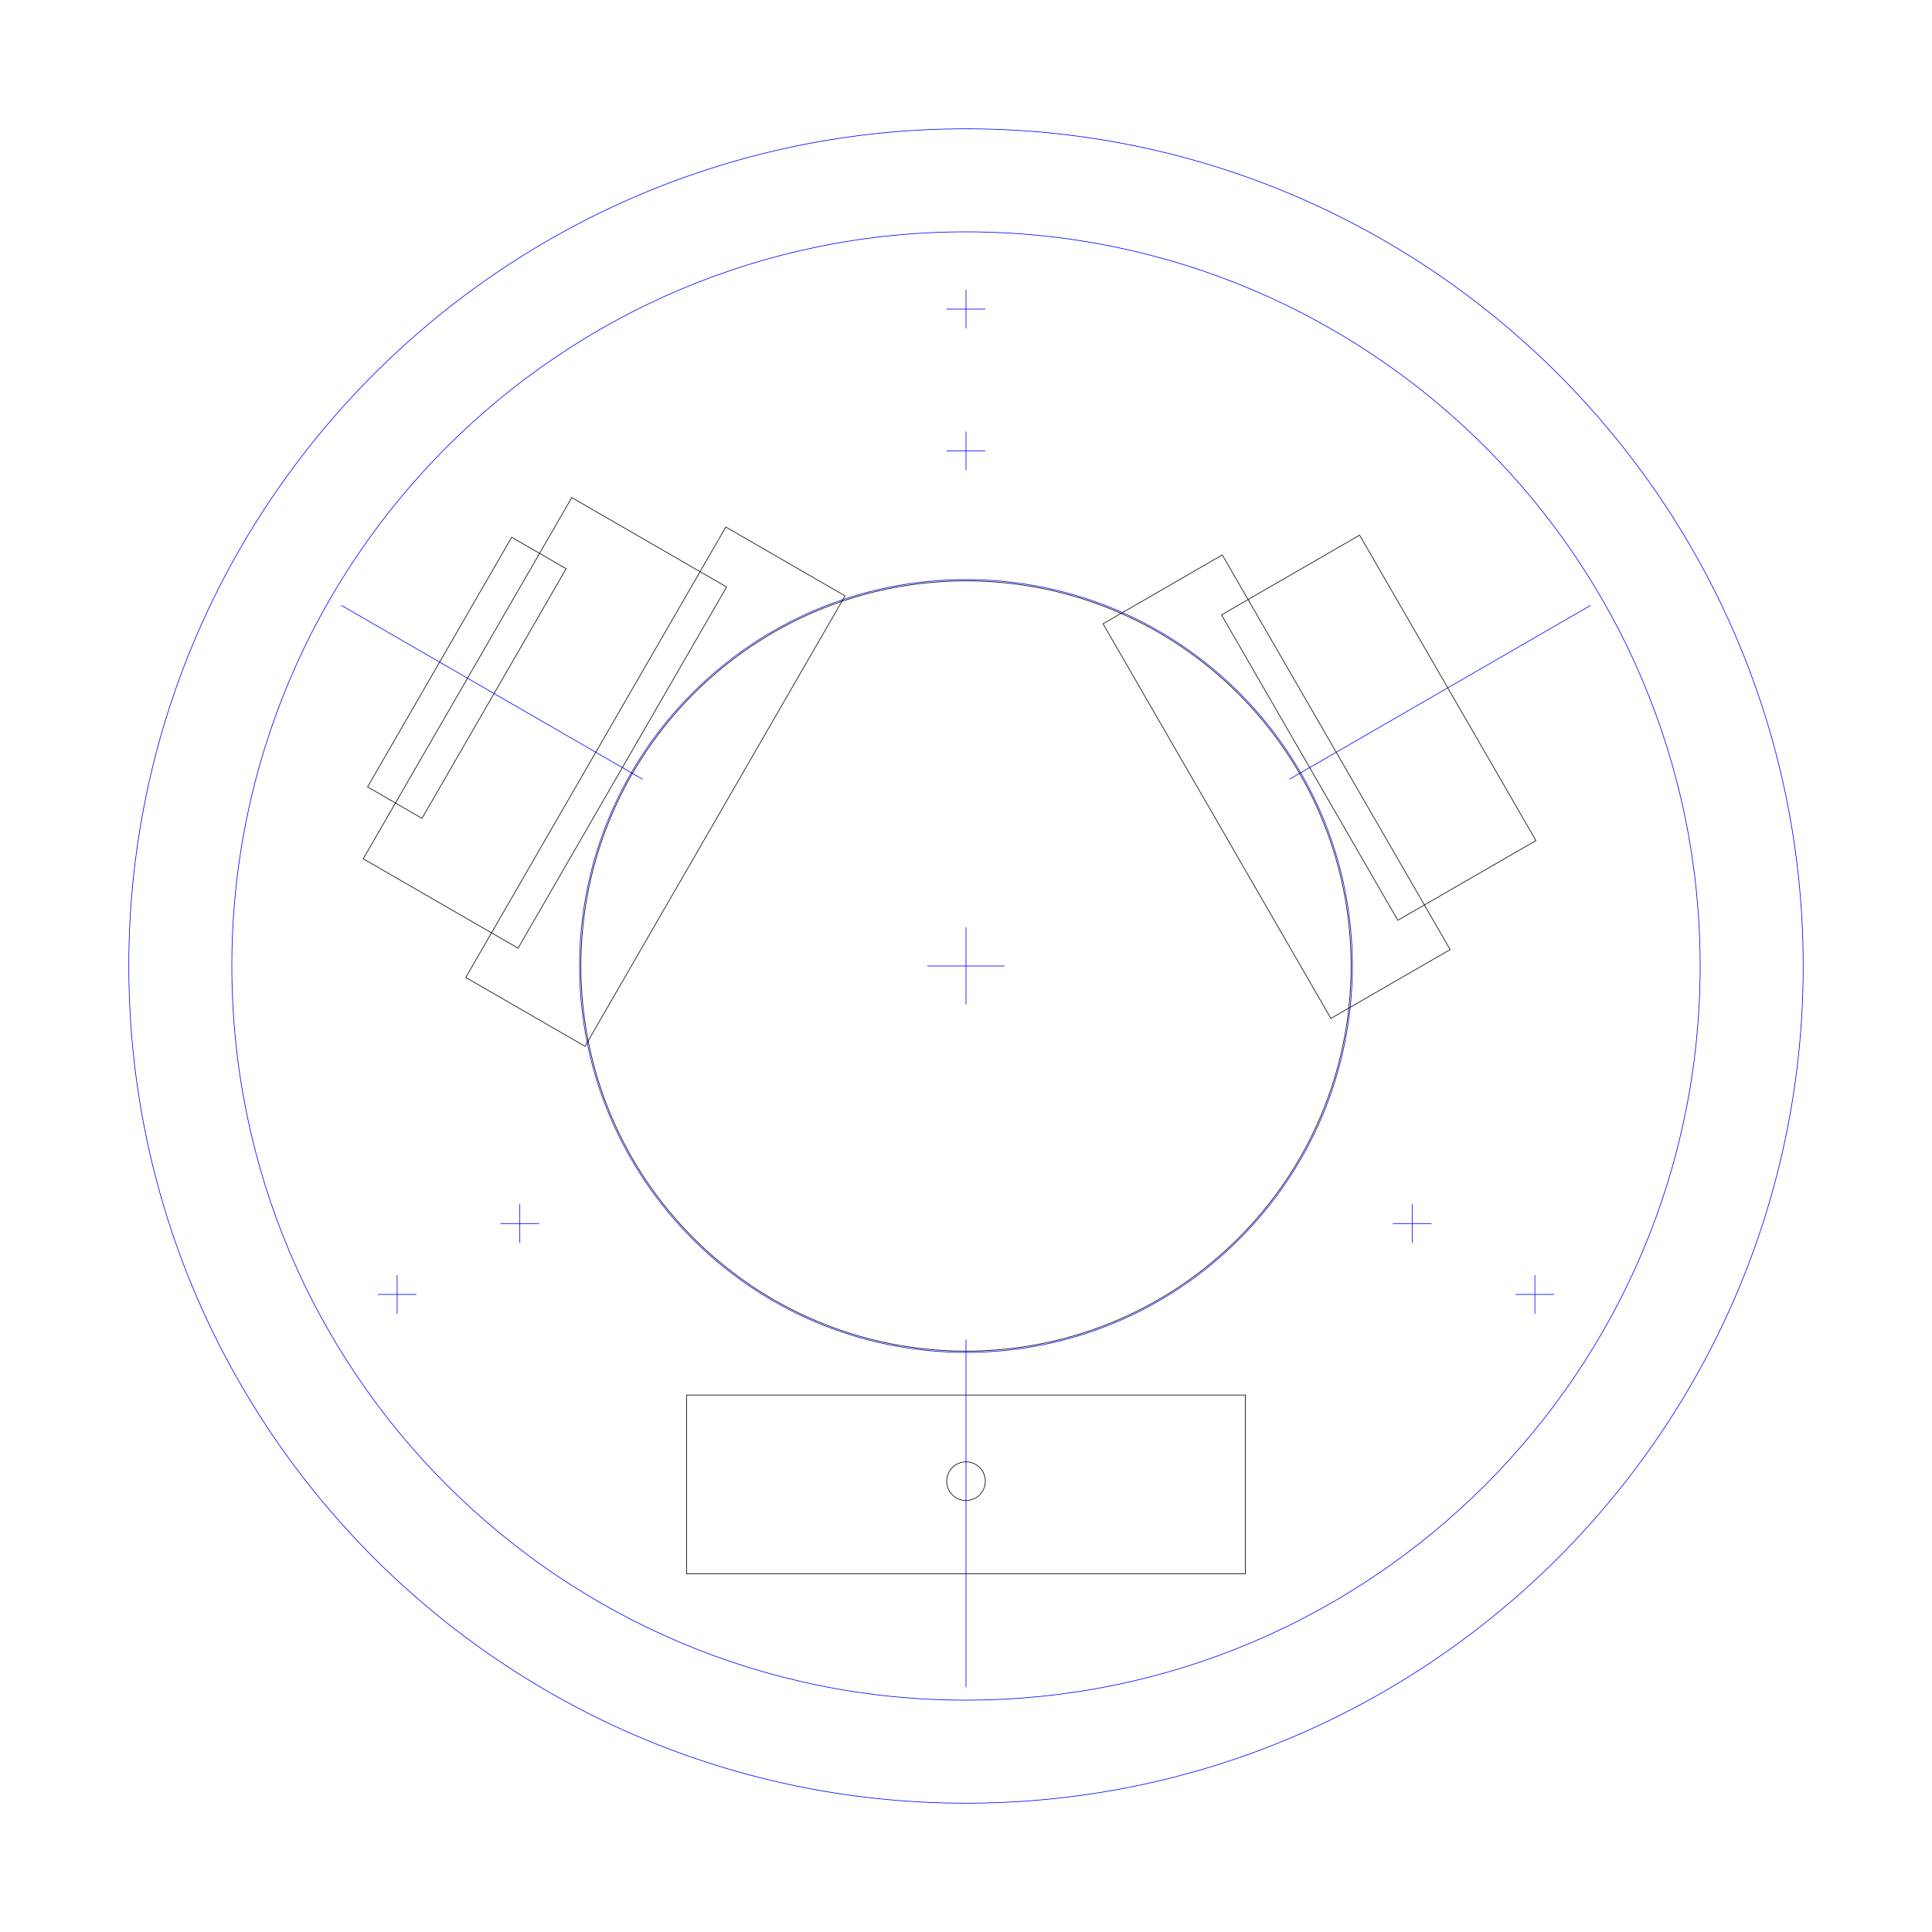
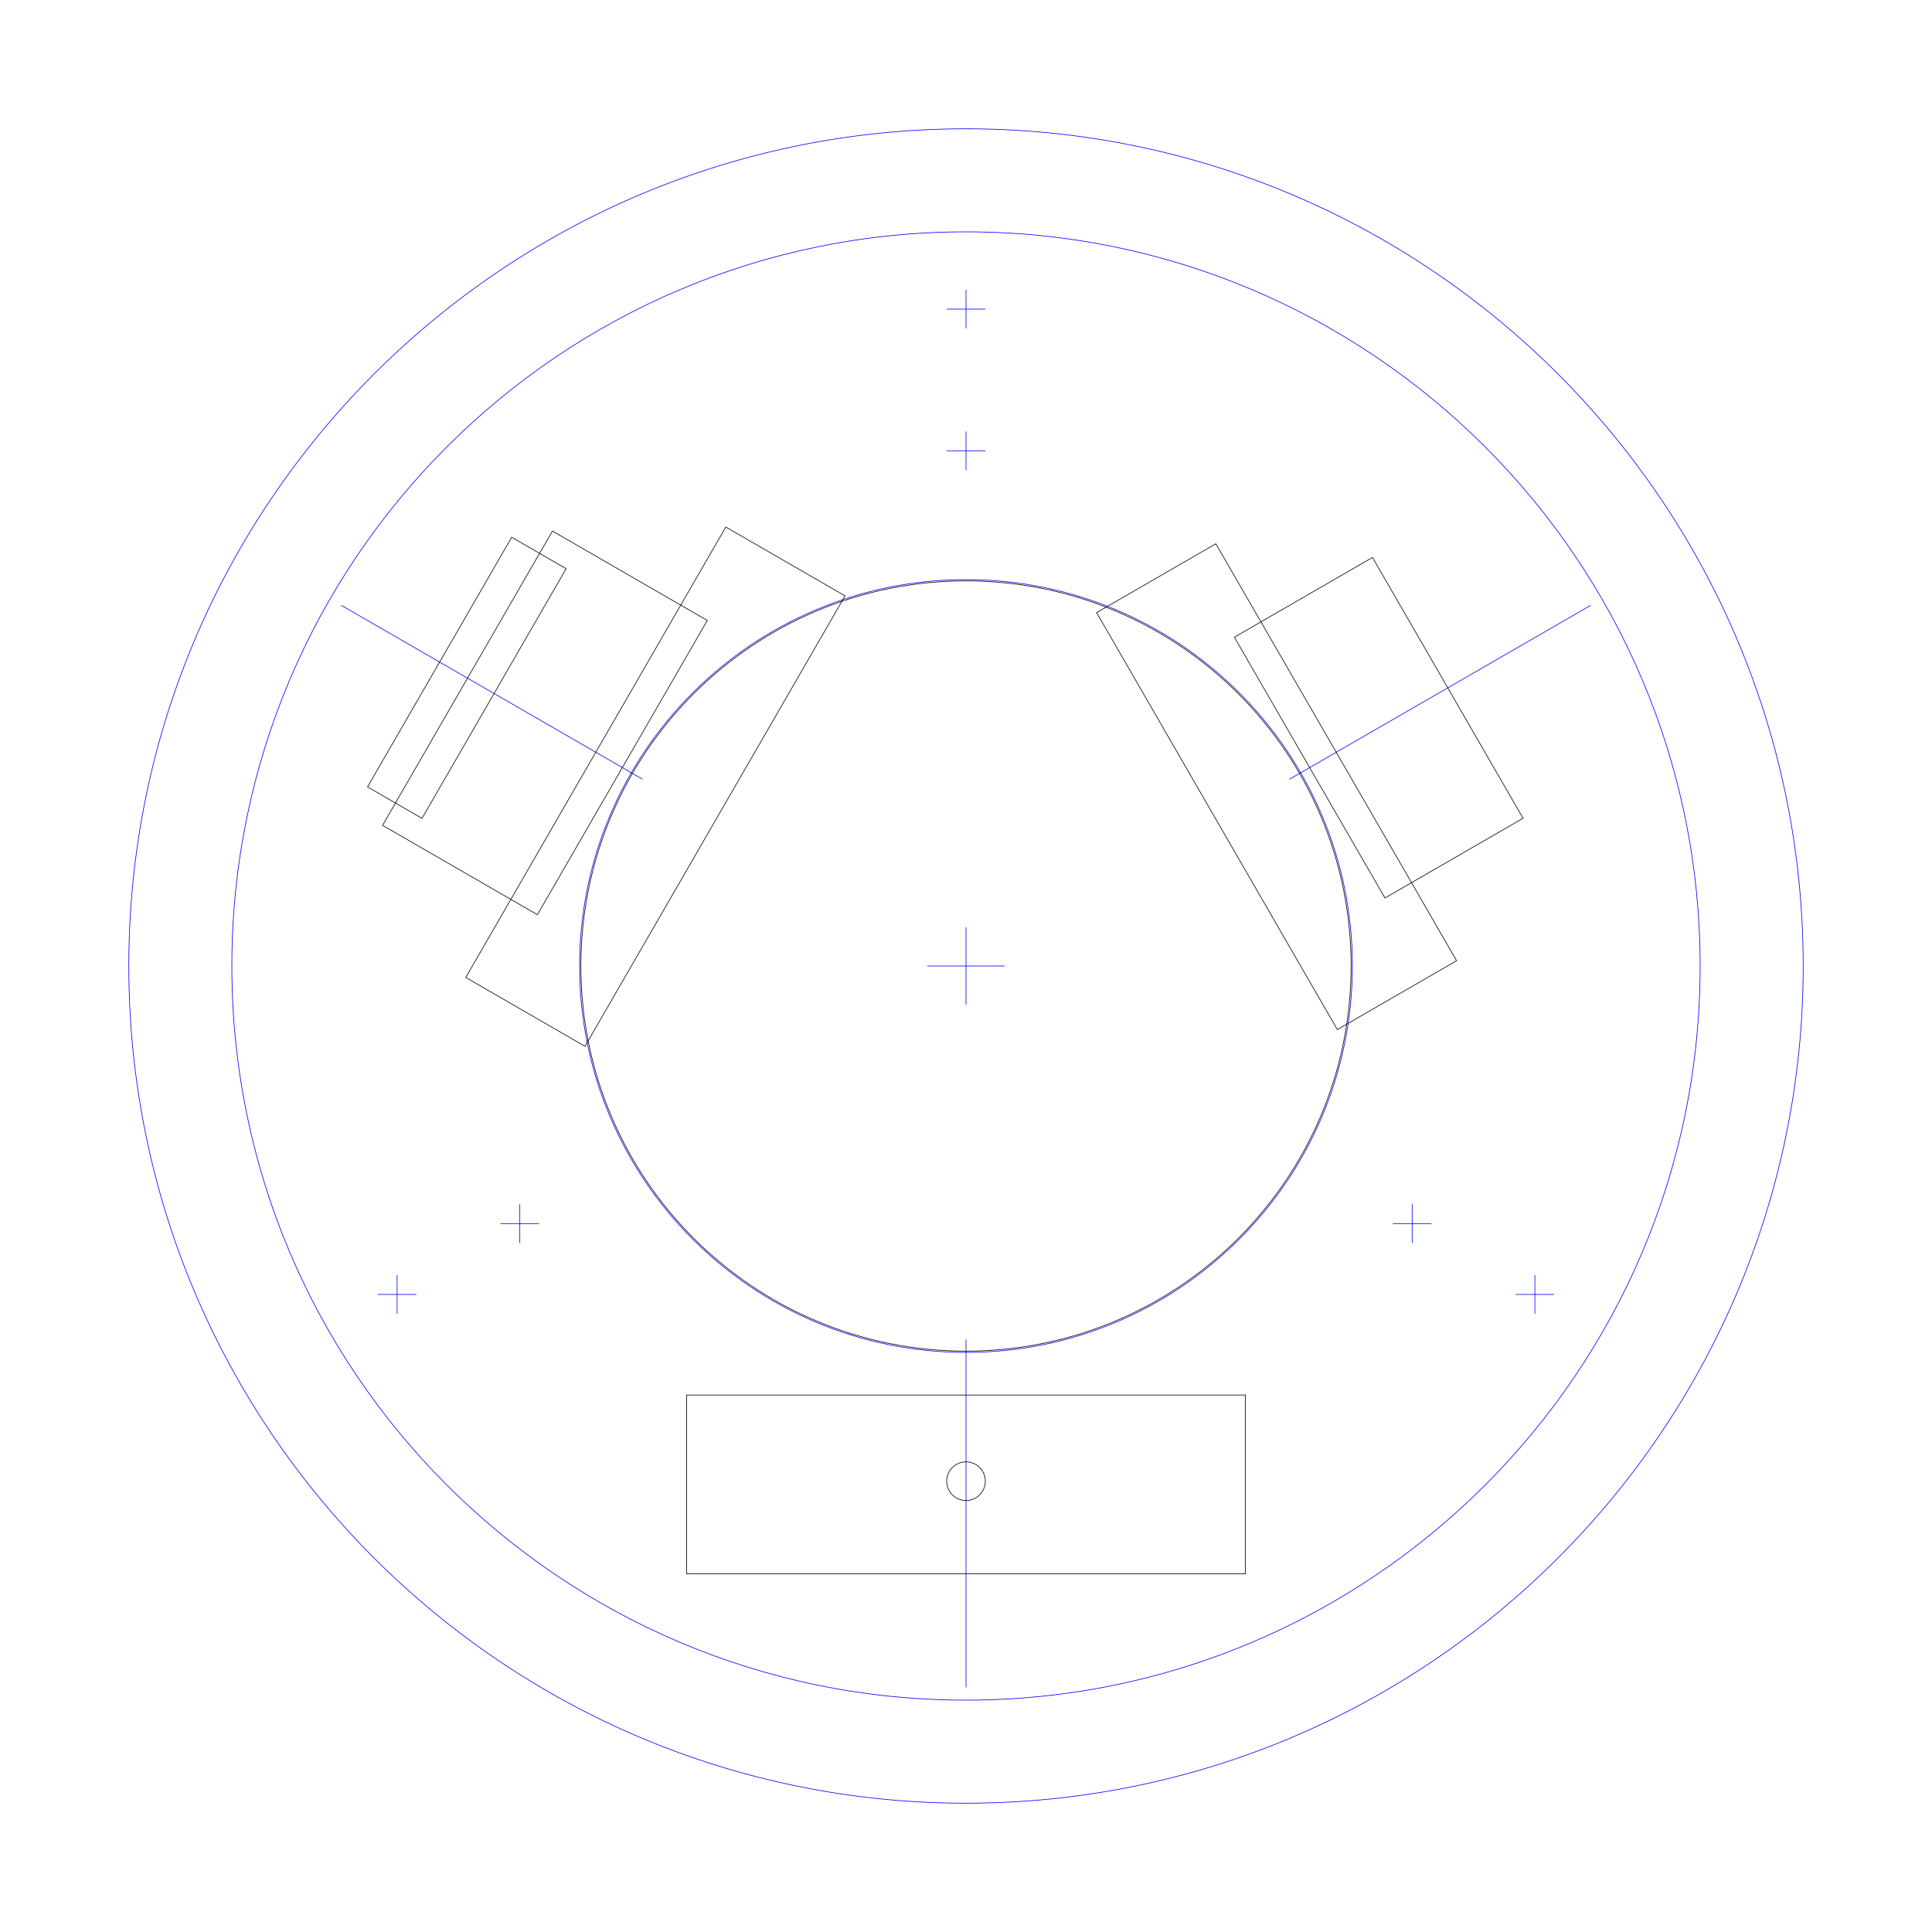
<svg xmlns="http://www.w3.org/2000/svg" width="300.0mm" height="300.0mm" viewBox="0 0 300.0 300.0">
  <g id="engrave" fill="none" stroke="#0000ff" stroke-width="0.1">
    <path d="M 20,150 a 130,130 0 1,0 260,0 a 130,130 0 1,0 -260,0 Z" />
    <path d="M 36,150 a 114,114 0 1,0 228,0 a 114,114 0 1,0 -228,0 Z" />
    <path d="M 90,150 a 60,60 0 1,0 120,0 a 60,60 0 1,0 -120,0 Z" />
    <path d="M 144.000,150.000 H 156.000 M 150.000,144.000 V 156.000" />
    <path d="M 147.000,48.000 H 153.000 M 150.000,45.000 V 51.000" />
    <path d="M 147.000,70.000 H 153.000 M 150.000,67.000 V 73.000" />
    <path d="M 235.335,201.000 H 241.335 M 238.335,198.000 V 204.000" />
    <path d="M 216.282,190.000 H 222.282 M 219.282,187.000 V 193.000" />
    <path d="M 58.665,201.000 H 64.665 M 61.665,198.000 V 204.000" />
    <path d="M 77.718,190.000 H 83.718 M 80.718,187.000 V 193.000" />
    <path d="M 200.229,121.000 L 246.995,94.000" />
    <path d="M 99.771,121.000 L 53.005,94.000" />
    <path d="M 150.000,208.000 L 150.000,262.000" />
  </g>
  <g id="cut" fill="none" stroke="#000000" stroke-width="0.1">
    <path d="M 90.2,150 a 59.8,59.8 0 1,0 119.6,0 a 59.8,59.8 0 1,0 -119.6,0 Z" />
    <path d="M 147,230 a 3,3 0 1,0 6,0 a 3,3 0 1,0 -6,0 Z" />
-     <path d="M 171.281,96.859 L 189.797,86.168 L 225.178,147.450 L 206.662,158.141 Z" />
-     <path d="M 189.673,95.478 L 211.118,83.097 L 238.499,130.522 L 217.054,142.903 Z" />
+     <path d="M 170.281,95.127 L 188.797,84.436 L 226.178,149.182 L 207.662,159.873 Z" />
+     <path d="M 191.673,98.942 L 213.118,86.561 L 236.499,127.058 L 215.054,139.439 Z" />
    <path d="M 90.838,162.471 L 72.322,151.781 L 112.703,81.838 L 131.219,92.529 Z" />
-     <path d="M 80.446,147.234 L 56.403,133.352 L 88.784,77.266 L 112.827,91.148 Z" />
+     <path d="M 83.446,142.037 L 59.403,128.156 L 85.784,82.463 L 109.827,96.344 Z" />
    <path d="M 65.527,127.073 L 57.073,122.192 L 79.454,83.427 L 87.909,88.308 Z" />
    <path d="M 193.381,216.619 L 193.381,244.381 L 106.619,244.381 L 106.619,216.619 Z" />
  </g>
</svg>
